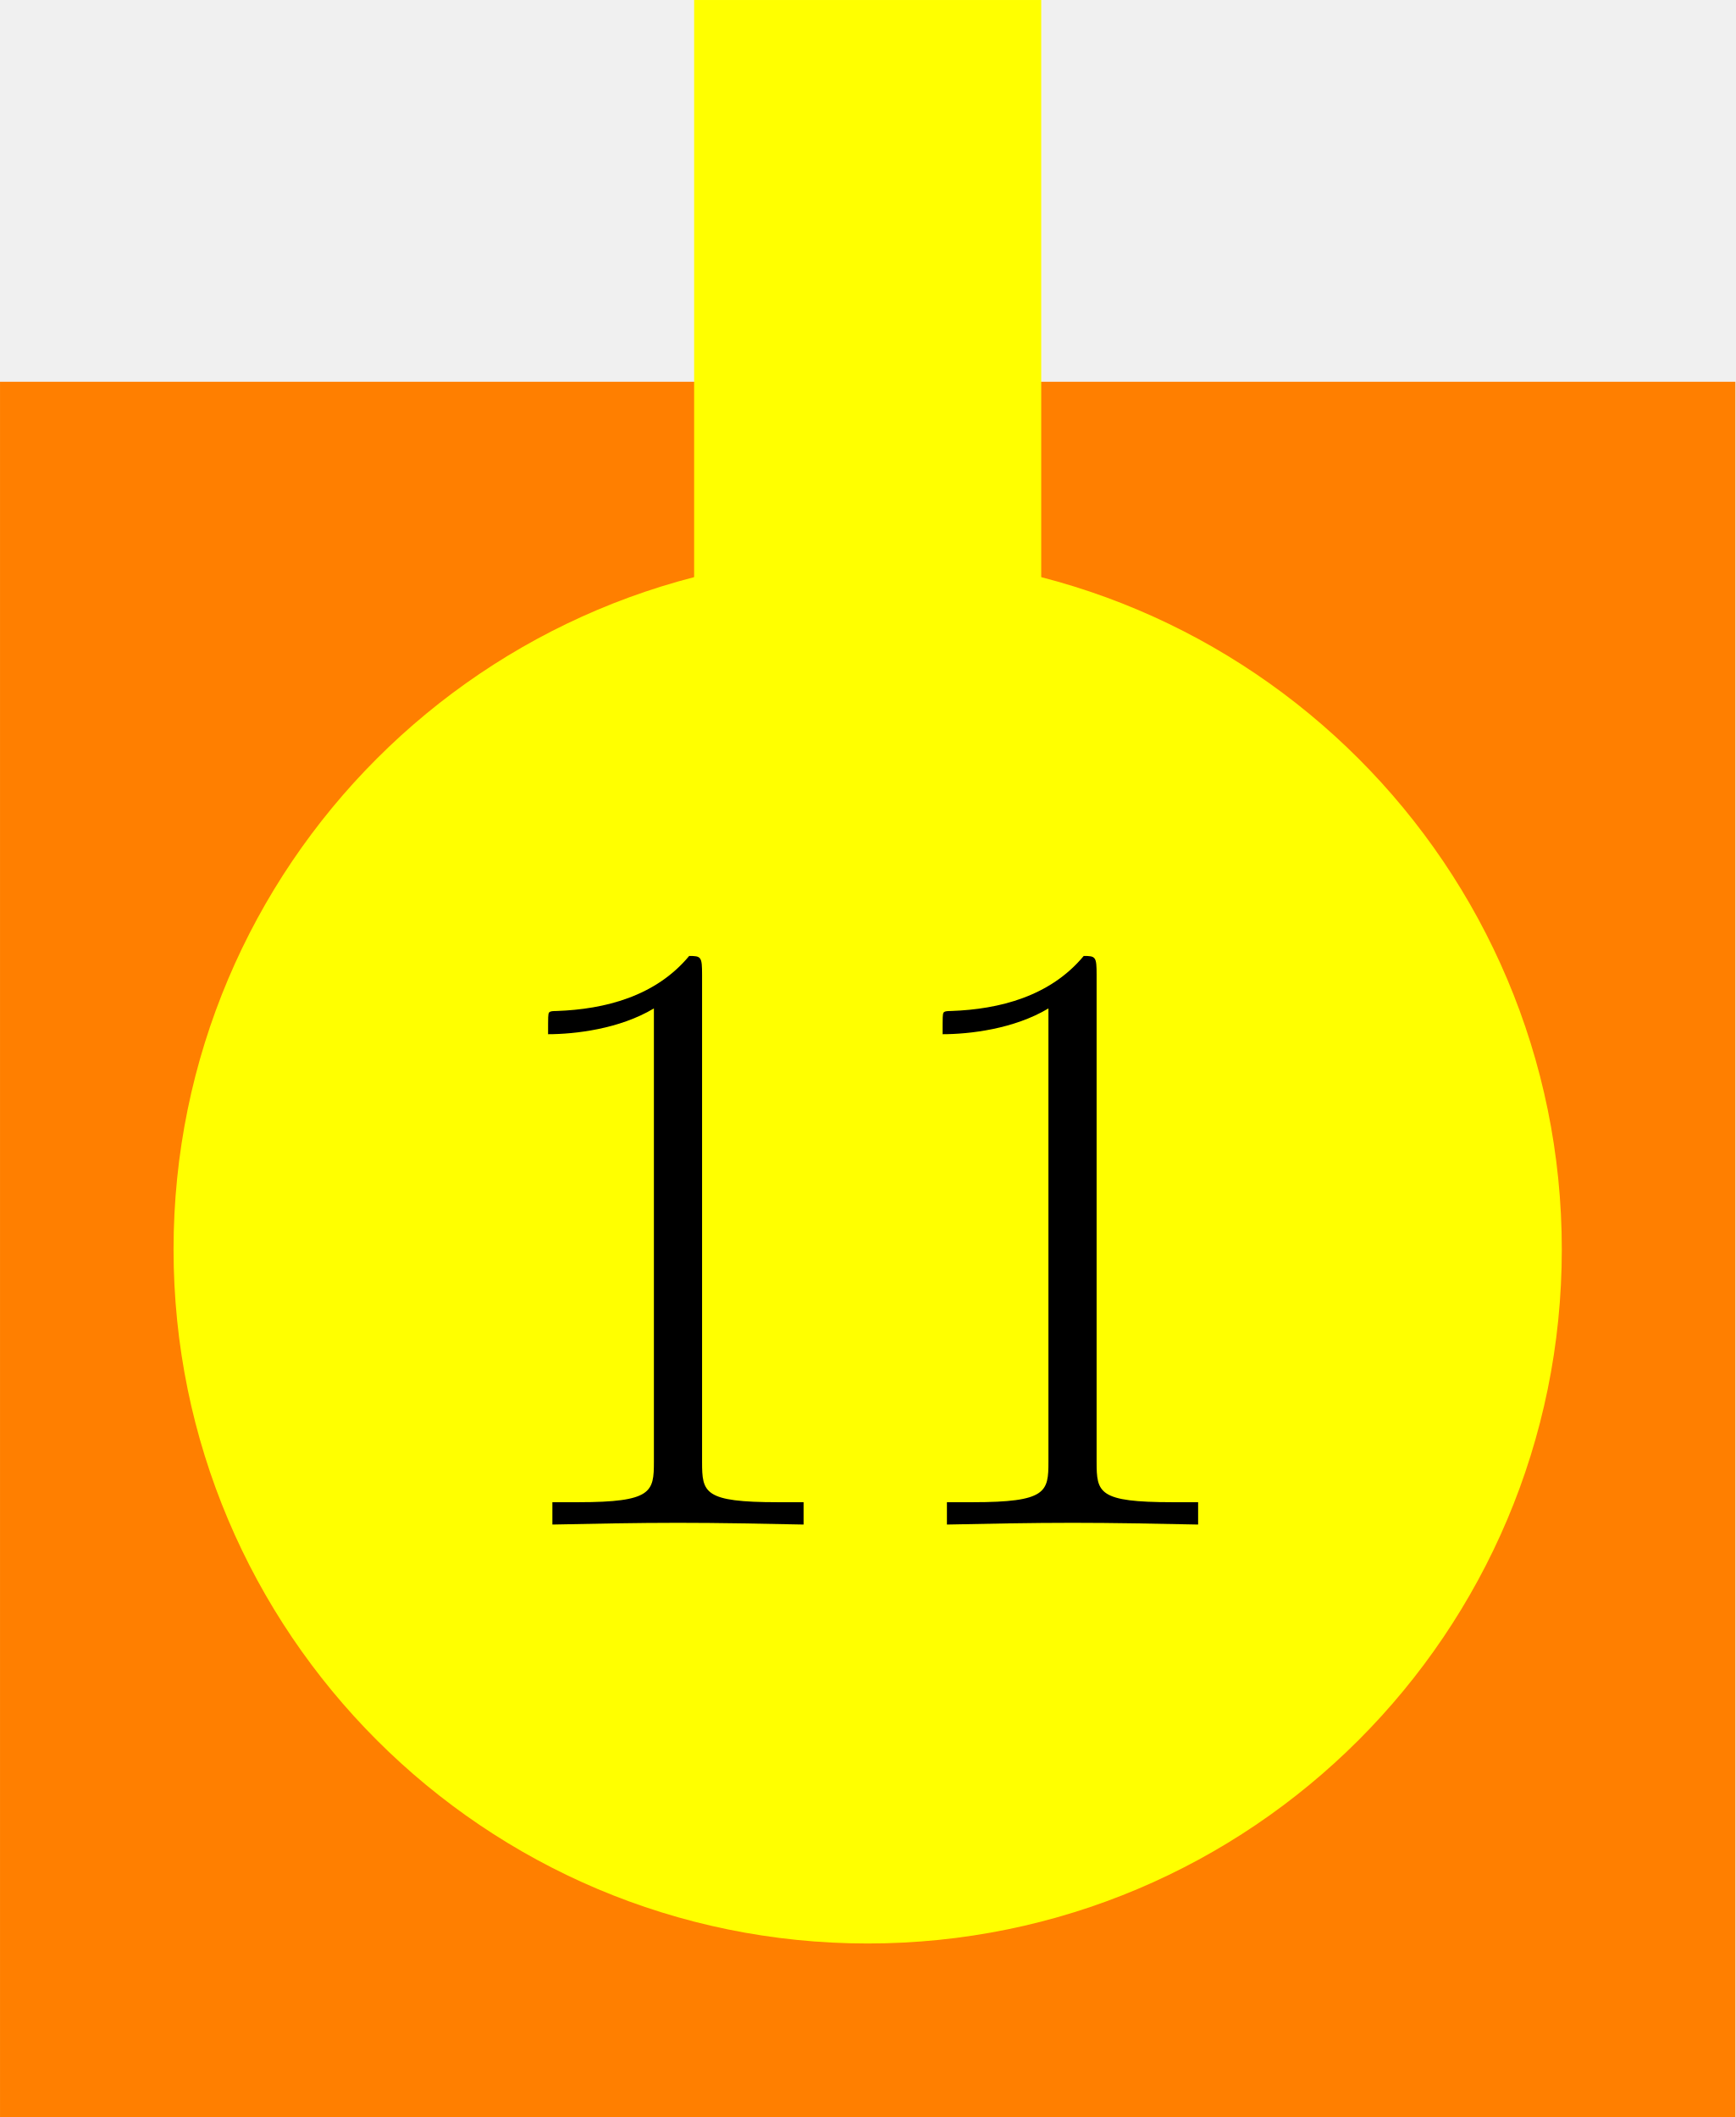
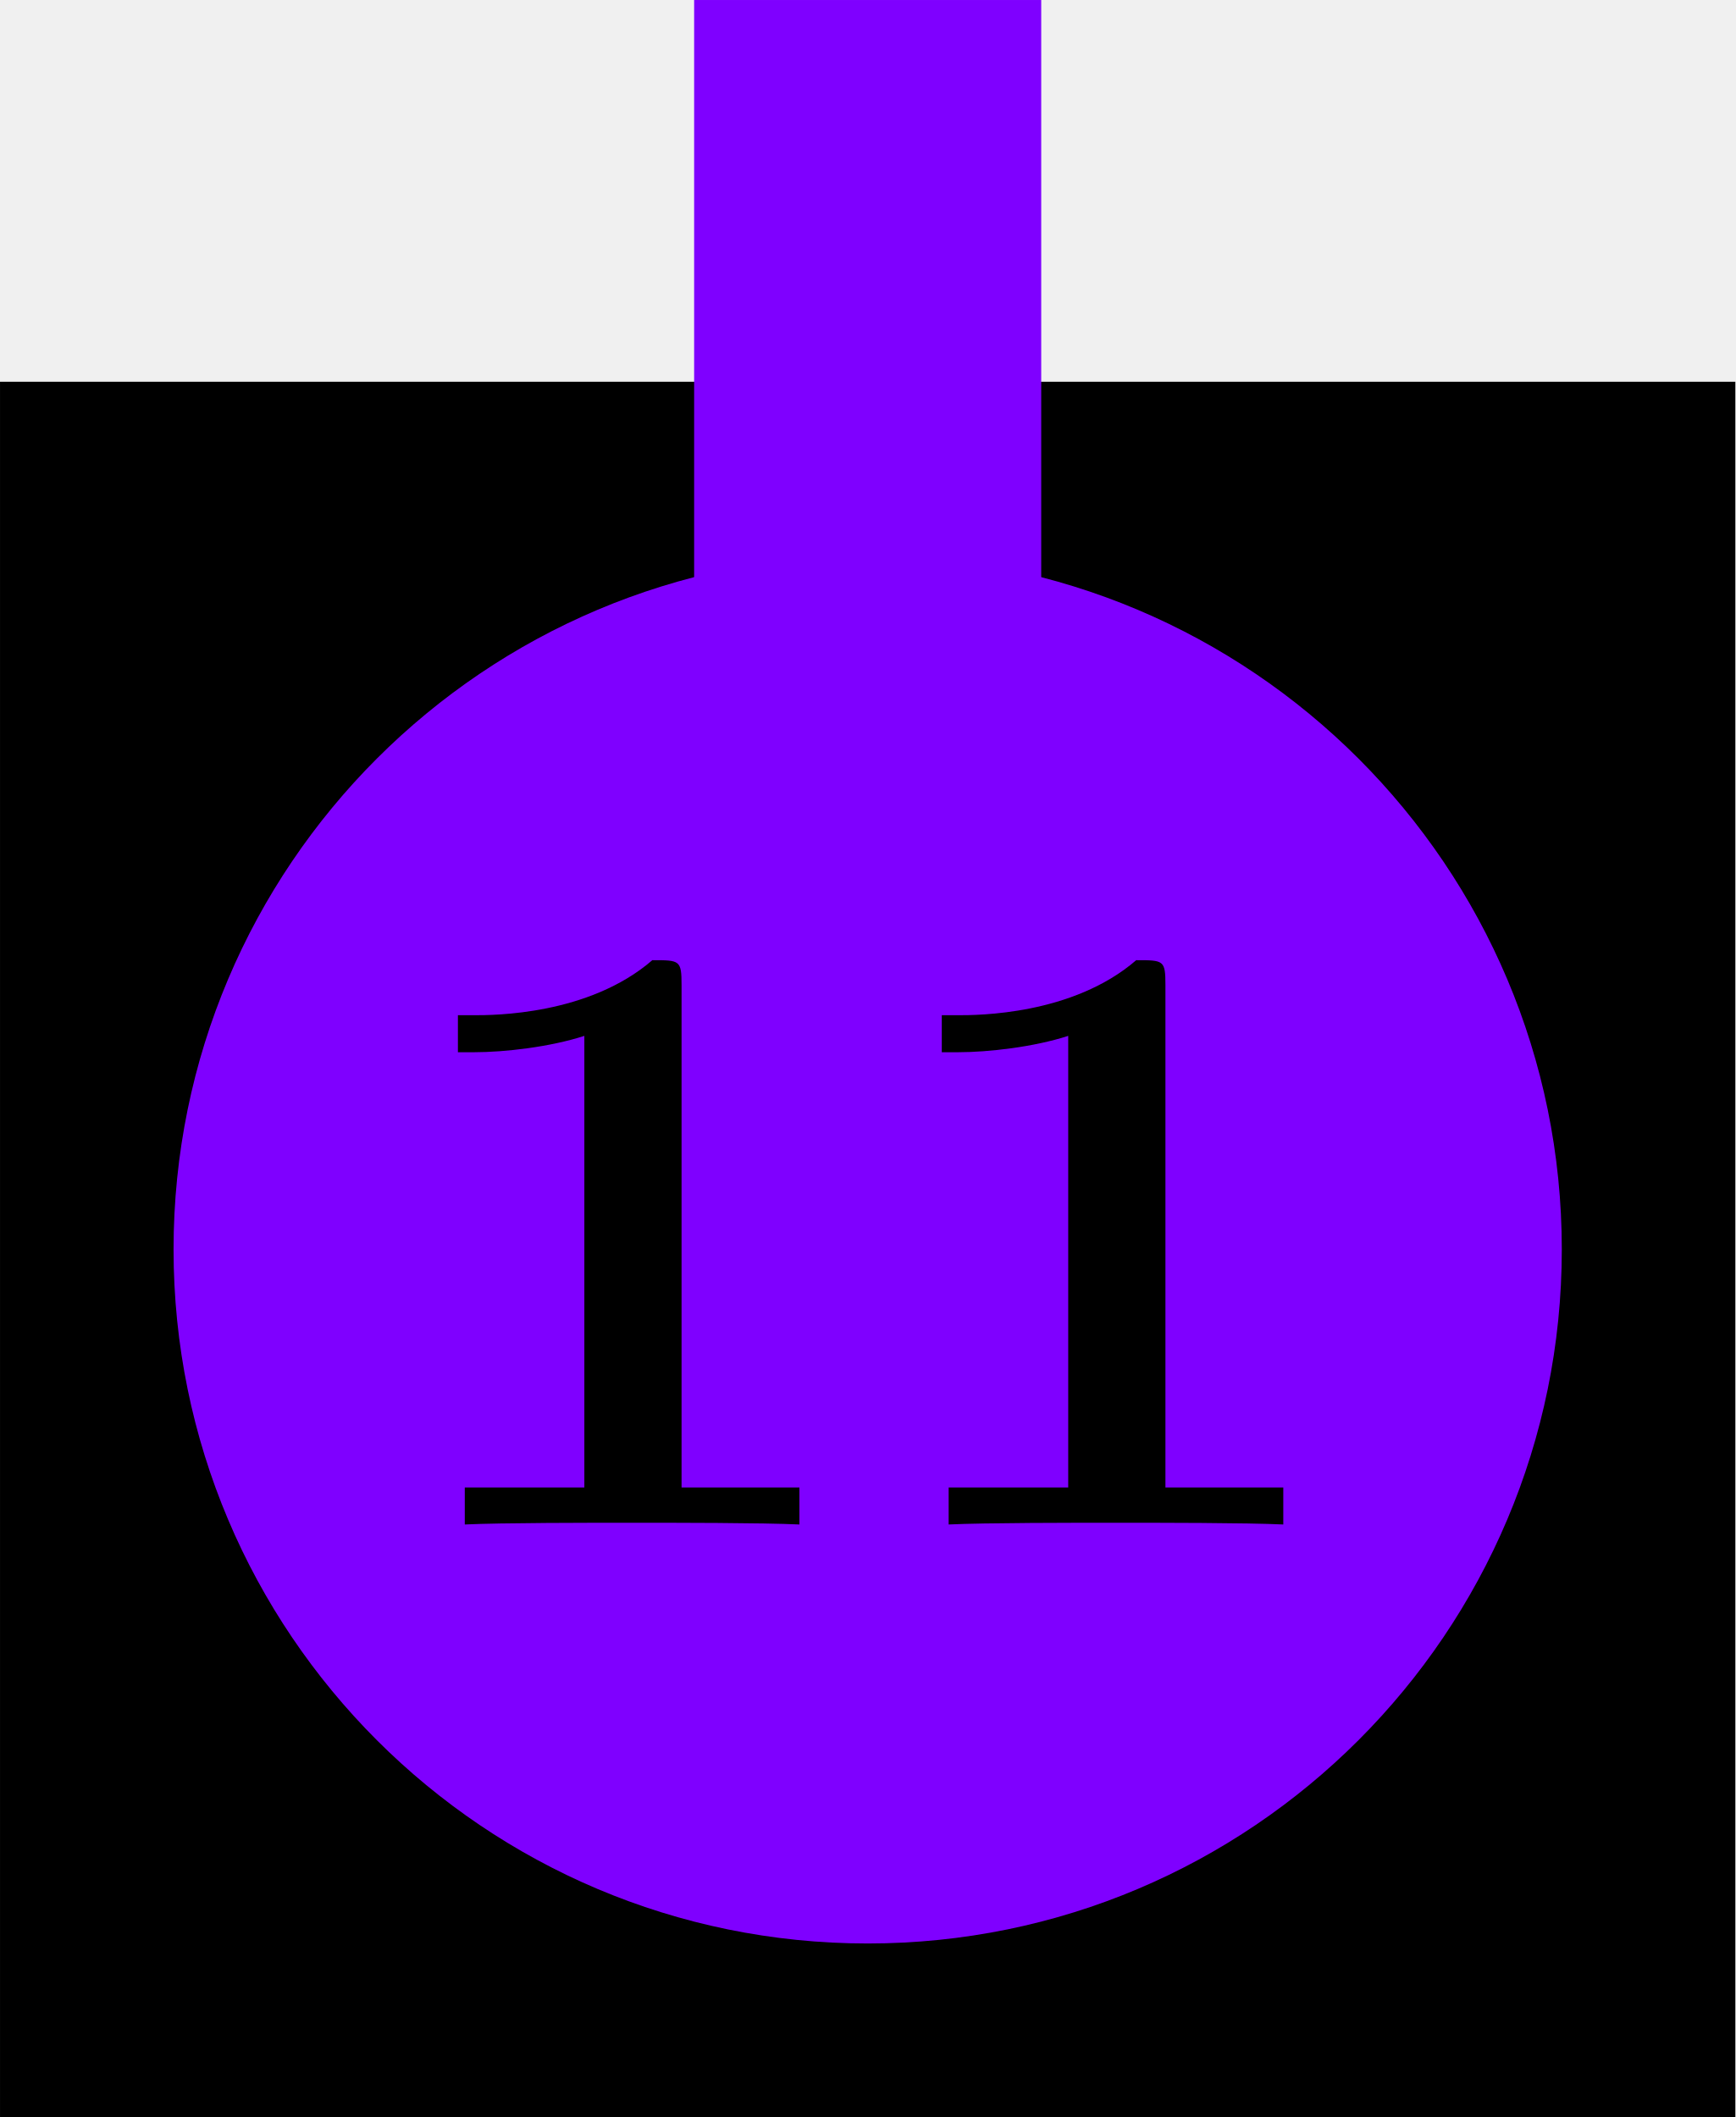
<svg xmlns="http://www.w3.org/2000/svg" xmlns:xlink="http://www.w3.org/1999/xlink" version="1.1" width="50pt" height="61pt" viewBox="81.409 89.858 50 61">
  <defs>
-     <path id="g0-49" d="M6.593-15.839C6.593-16.359 6.569-16.384 6.222-16.384C5.255-15.219 3.792-14.847 2.404-14.798C2.33-14.798 2.206-14.798 2.181-14.748S2.156-14.649 2.156-14.129C2.925-14.129 4.214-14.277 5.205-14.872V-1.809C5.205-.942 5.156-.644 3.024-.644H2.28V0C3.47-.025 4.71-.05 5.899-.05S8.328-.025 9.518 0V-.644H8.775C6.643-.644 6.593-.917 6.593-1.809V-15.839Z" />
+     <path id="g0-49" d="M8.576-15.541C8.576-16.26 8.527-16.26 7.734-16.26C5.899-14.674 3.148-14.674 2.603-14.674H2.132V-13.608H2.603C3.47-13.608 4.784-13.757 5.775-14.079V-1.066H2.33V0C3.371-.05 5.974-.05 7.139-.05S10.931-.05 11.972 0V-1.066H8.576V-15.541Z" />
  </defs>
  <g id="page1">
    <g transform="matrix(0.996264 0 0 0.996264 81.4094 89.8583)">
      <path d="M 0 61.229L 50.188 61.229L 50.188 0L 0 0L 0 61.229Z" fill="#ffffff" opacity="0" />
    </g>
    <g transform="matrix(0.996264 0 0 0.996264 81.4094 89.8583)">
-       <path d="M 0 11.041L 50.188 11.041L 50.188 61.229L 0 61.229L 0 11.041Z" fill="#ff7f00" />
+       <path d="M 0 11.041L 50.188 11.041L 50.188 61.229L 0 61.229L 0 11.041Z" fill="#000000" />
    </g>
    <g transform="matrix(0.996264 0 0 0.996264 81.4094 89.8583)">
-       <path d="M 45.169 36.135C 45.169 25.048 36.181 16.06 25.094 16.06C 14.007 16.06 5.019 25.048 5.019 36.135C 5.019 47.222 14.007 56.21 25.094 56.21C 36.181 56.21 45.169 47.222 45.169 36.135Z" fill="#ffff00" />
+       <path d="M 45.169 36.135C 45.169 25.048 36.181 16.06 25.094 16.06C 14.007 16.06 5.019 25.048 5.019 36.135C 5.019 47.222 14.007 56.21 25.094 56.21C 36.181 56.21 45.169 47.222 45.169 36.135Z" fill="#7f00ff" />
    </g>
    <g transform="matrix(0.996264 0 0 0.996264 81.4094 89.8583)">
-       <path d="M 20.075 0L 30.113 0L 30.113 21.079L 20.075 21.079L 20.075 0Z" fill="#ffff00" />
+       <path d="M 20.075 0L 30.113 0L 30.113 21.079L 20.075 21.079L 20.075 0Z" fill="#7f00ff" />
    </g>
-     <use x="95.045" y="133.787" xlink:href="#g0-49" />
-     <use x="106.413" y="133.787" xlink:href="#g0-49" />
+     <use x="92.471" y="133.785" xlink:href="#g0-49" />
+     <use x="106.413" y="133.785" xlink:href="#g0-49" />
  </g>
</svg>
